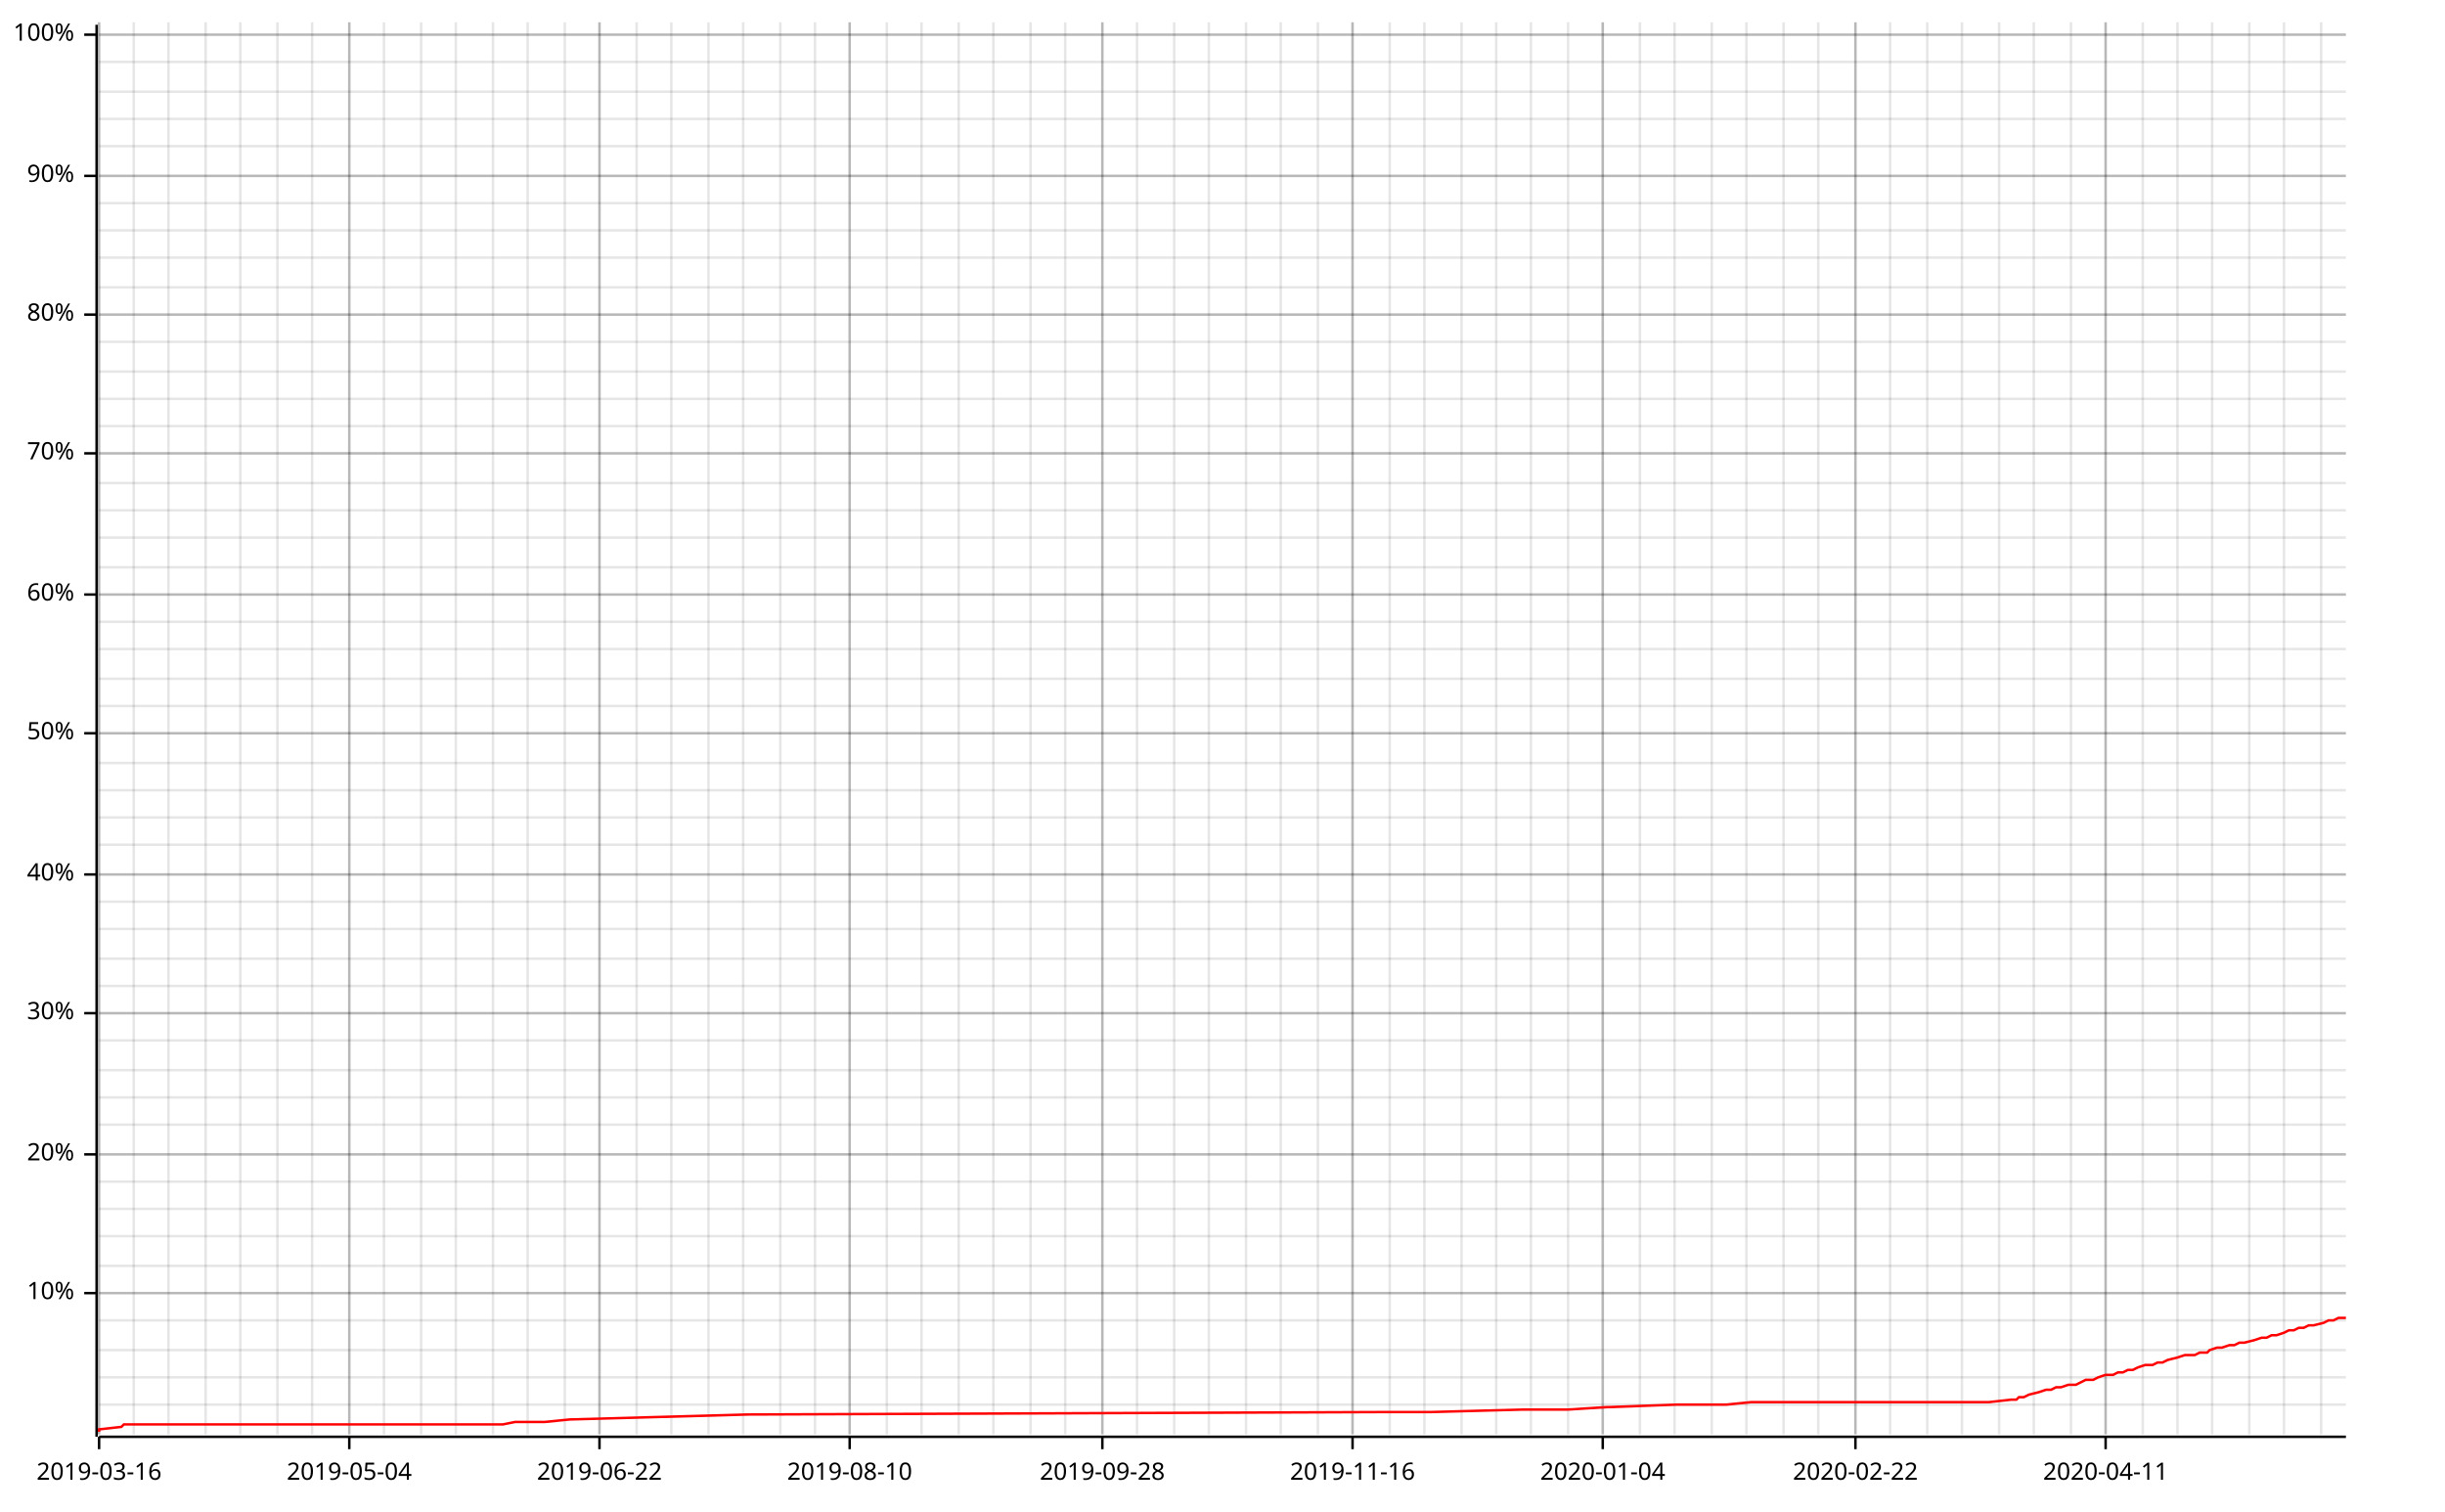
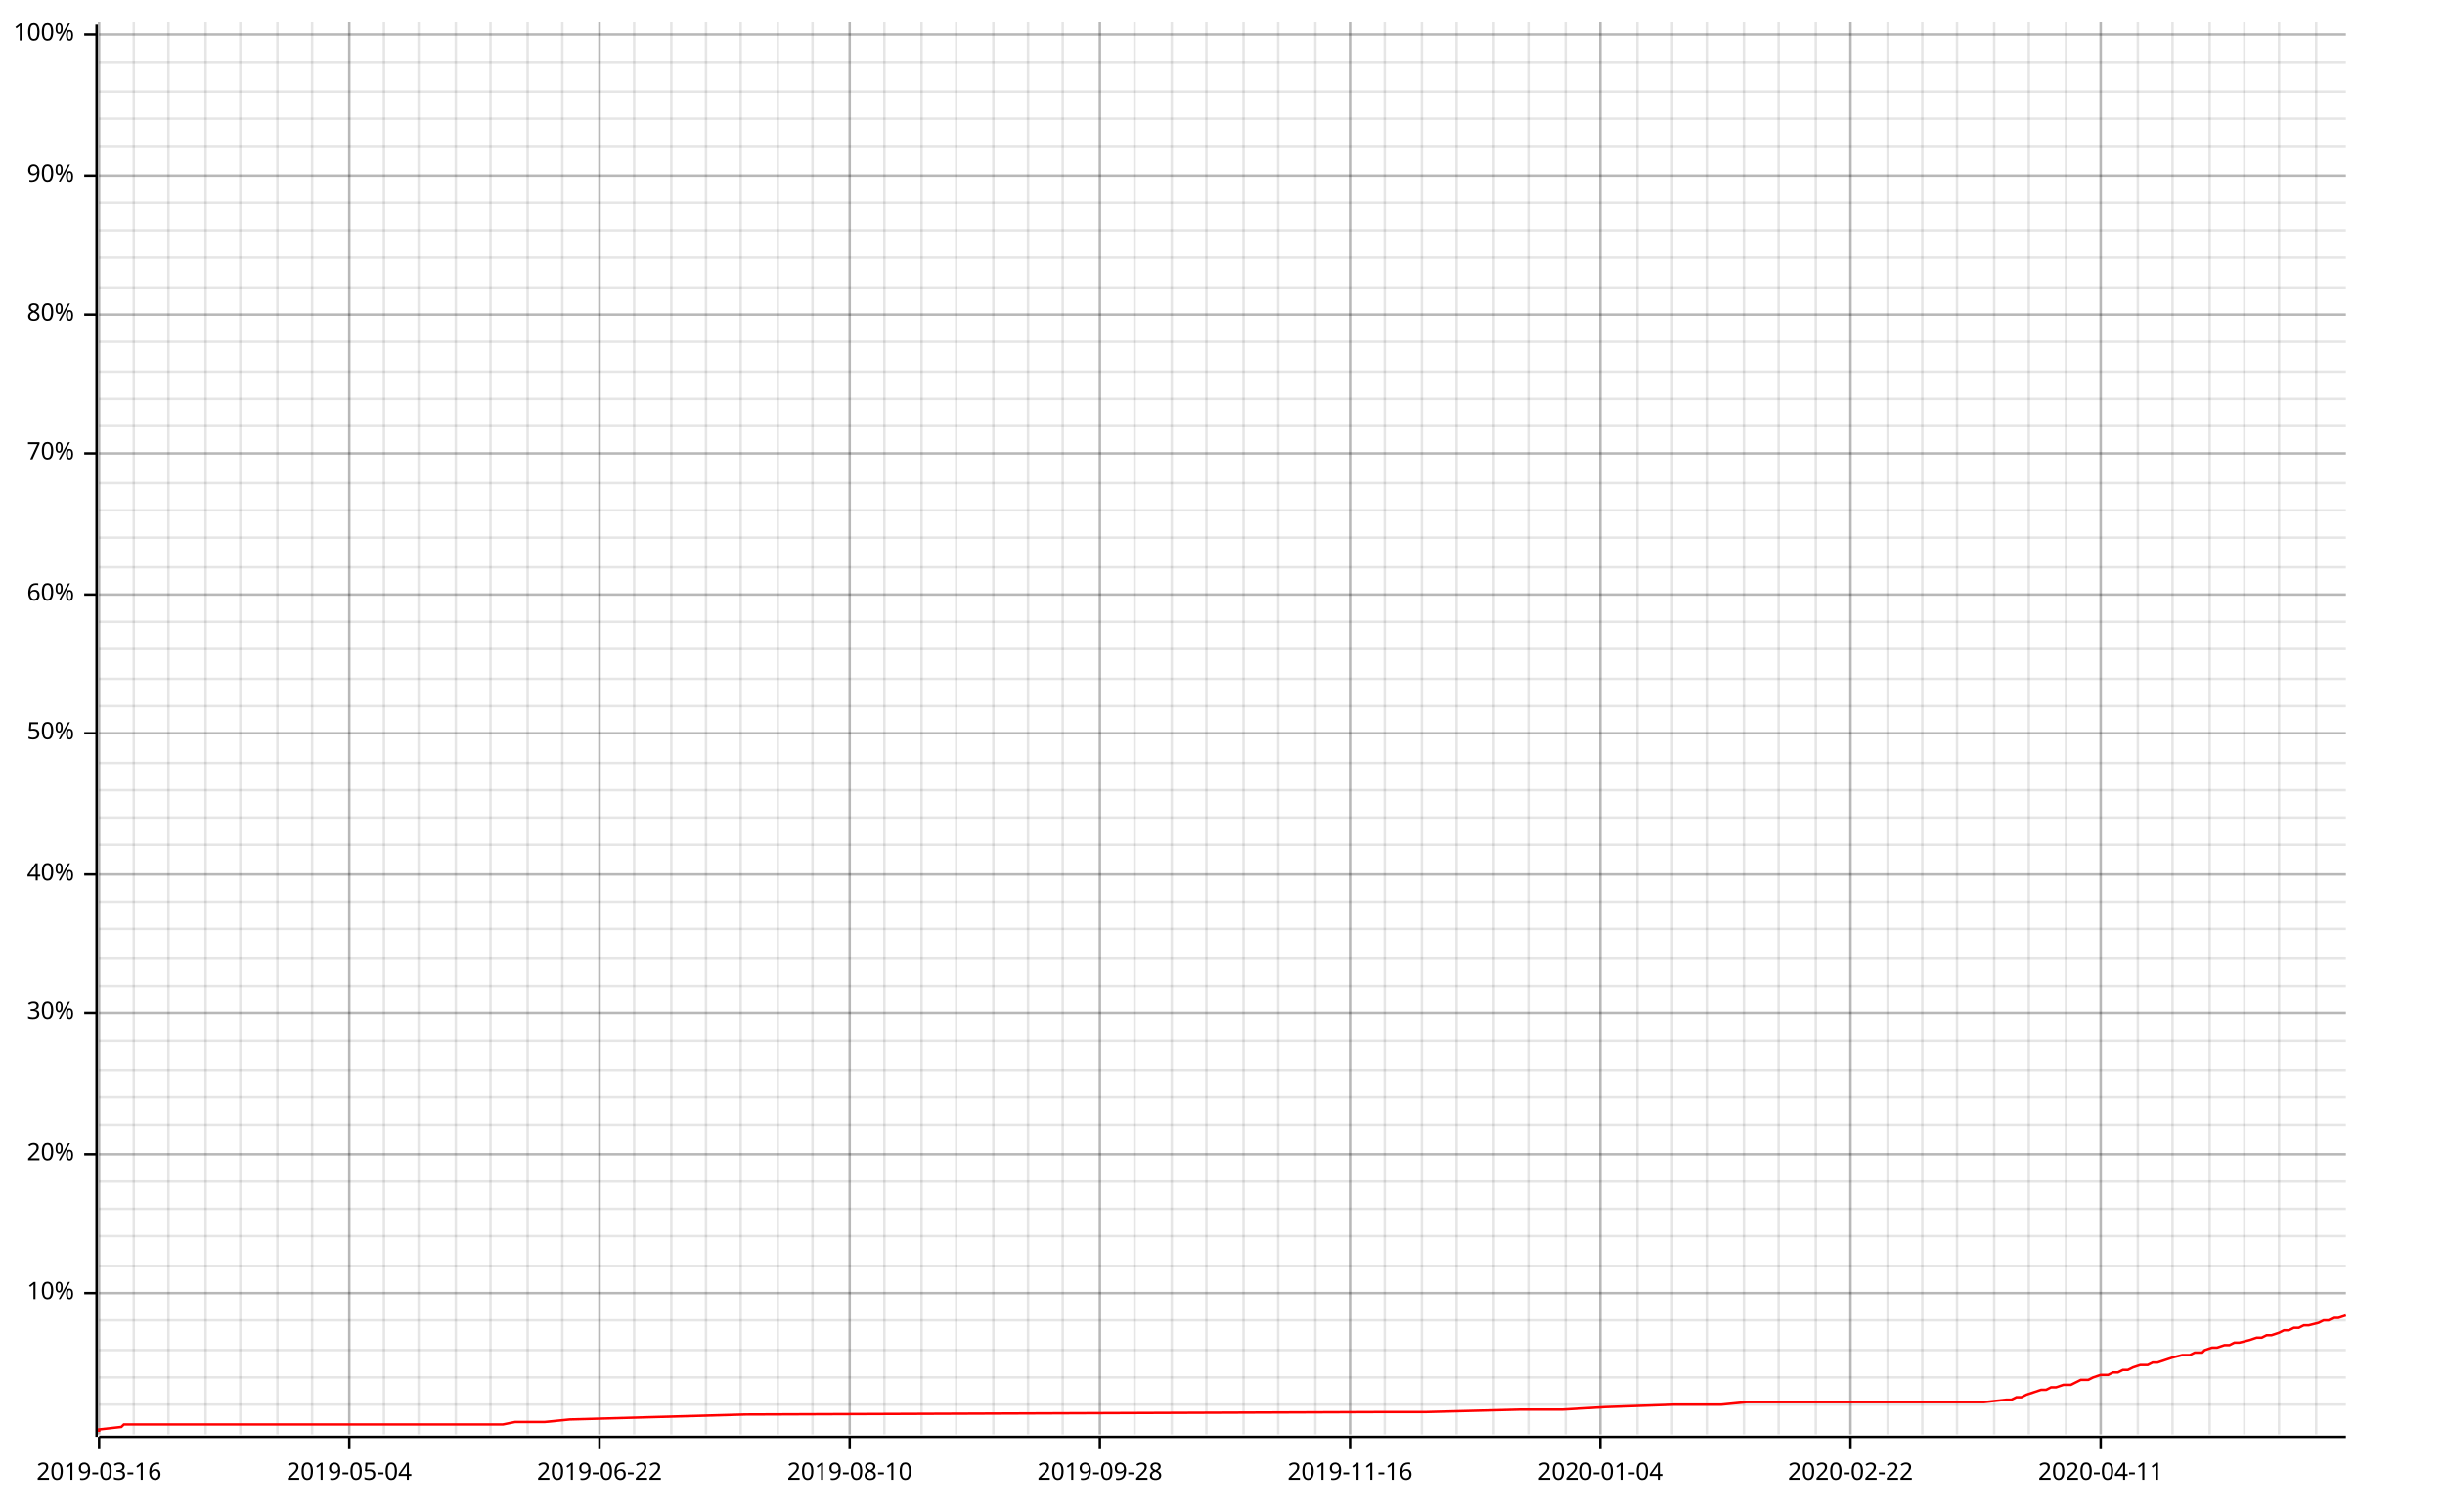
<svg xmlns="http://www.w3.org/2000/svg" width="987" height="610" viewBox="0 0 987 610">
  <line opacity="0.1" stroke="#000000" stroke-width="1" x1="40" y1="579" x2="40" y2="9" />
  <line opacity="0.1" stroke="#000000" stroke-width="1" x1="54" y1="579" x2="54" y2="9" />
  <line opacity="0.1" stroke="#000000" stroke-width="1" x1="68" y1="579" x2="68" y2="9" />
  <line opacity="0.1" stroke="#000000" stroke-width="1" x1="83" y1="579" x2="83" y2="9" />
  <line opacity="0.1" stroke="#000000" stroke-width="1" x1="97" y1="579" x2="97" y2="9" />
  <line opacity="0.1" stroke="#000000" stroke-width="1" x1="112" y1="579" x2="112" y2="9" />
  <line opacity="0.1" stroke="#000000" stroke-width="1" x1="126" y1="579" x2="126" y2="9" />
  <line opacity="0.1" stroke="#000000" stroke-width="1" x1="141" y1="579" x2="141" y2="9" />
  <line opacity="0.1" stroke="#000000" stroke-width="1" x1="155" y1="579" x2="155" y2="9" />
-   <line opacity="0.1" stroke="#000000" stroke-width="1" x1="170" y1="579" x2="170" y2="9" />
+   <line opacity="0.1" stroke="#000000" stroke-width="1" x1="169" y1="579" x2="169" y2="9" />
  <line opacity="0.1" stroke="#000000" stroke-width="1" x1="184" y1="579" x2="184" y2="9" />
-   <line opacity="0.1" stroke="#000000" stroke-width="1" x1="199" y1="579" x2="199" y2="9" />
+   <line opacity="0.1" stroke="#000000" stroke-width="1" x1="198" y1="579" x2="198" y2="9" />
  <line opacity="0.1" stroke="#000000" stroke-width="1" x1="213" y1="579" x2="213" y2="9" />
-   <line opacity="0.1" stroke="#000000" stroke-width="1" x1="228" y1="579" x2="228" y2="9" />
+   <line opacity="0.1" stroke="#000000" stroke-width="1" x1="227" y1="579" x2="227" y2="9" />
  <line opacity="0.1" stroke="#000000" stroke-width="1" x1="242" y1="579" x2="242" y2="9" />
-   <line opacity="0.1" stroke="#000000" stroke-width="1" x1="257" y1="579" x2="257" y2="9" />
+   <line opacity="0.1" stroke="#000000" stroke-width="1" x1="256" y1="579" x2="256" y2="9" />
  <line opacity="0.1" stroke="#000000" stroke-width="1" x1="271" y1="579" x2="271" y2="9" />
-   <line opacity="0.1" stroke="#000000" stroke-width="1" x1="286" y1="579" x2="286" y2="9" />
-   <line opacity="0.1" stroke="#000000" stroke-width="1" x1="300" y1="579" x2="300" y2="9" />
-   <line opacity="0.1" stroke="#000000" stroke-width="1" x1="315" y1="579" x2="315" y2="9" />
-   <line opacity="0.1" stroke="#000000" stroke-width="1" x1="329" y1="579" x2="329" y2="9" />
+   <line opacity="0.1" stroke="#000000" stroke-width="1" x1="285" y1="579" x2="285" y2="9" />
+   <line opacity="0.1" stroke="#000000" stroke-width="1" x1="299" y1="579" x2="299" y2="9" />
+   <line opacity="0.1" stroke="#000000" stroke-width="1" x1="314" y1="579" x2="314" y2="9" />
+   <line opacity="0.1" stroke="#000000" stroke-width="1" x1="328" y1="579" x2="328" y2="9" />
  <line opacity="0.1" stroke="#000000" stroke-width="1" x1="343" y1="579" x2="343" y2="9" />
-   <line opacity="0.1" stroke="#000000" stroke-width="1" x1="358" y1="579" x2="358" y2="9" />
+   <line opacity="0.1" stroke="#000000" stroke-width="1" x1="357" y1="579" x2="357" y2="9" />
  <line opacity="0.1" stroke="#000000" stroke-width="1" x1="372" y1="579" x2="372" y2="9" />
-   <line opacity="0.1" stroke="#000000" stroke-width="1" x1="387" y1="579" x2="387" y2="9" />
+   <line opacity="0.1" stroke="#000000" stroke-width="1" x1="386" y1="579" x2="386" y2="9" />
  <line opacity="0.1" stroke="#000000" stroke-width="1" x1="401" y1="579" x2="401" y2="9" />
-   <line opacity="0.1" stroke="#000000" stroke-width="1" x1="416" y1="579" x2="416" y2="9" />
-   <line opacity="0.1" stroke="#000000" stroke-width="1" x1="430" y1="579" x2="430" y2="9" />
-   <line opacity="0.1" stroke="#000000" stroke-width="1" x1="445" y1="579" x2="445" y2="9" />
-   <line opacity="0.1" stroke="#000000" stroke-width="1" x1="459" y1="579" x2="459" y2="9" />
-   <line opacity="0.1" stroke="#000000" stroke-width="1" x1="474" y1="579" x2="474" y2="9" />
-   <line opacity="0.1" stroke="#000000" stroke-width="1" x1="488" y1="579" x2="488" y2="9" />
-   <line opacity="0.1" stroke="#000000" stroke-width="1" x1="503" y1="579" x2="503" y2="9" />
-   <line opacity="0.1" stroke="#000000" stroke-width="1" x1="517" y1="579" x2="517" y2="9" />
-   <line opacity="0.1" stroke="#000000" stroke-width="1" x1="532" y1="579" x2="532" y2="9" />
-   <line opacity="0.1" stroke="#000000" stroke-width="1" x1="546" y1="579" x2="546" y2="9" />
-   <line opacity="0.1" stroke="#000000" stroke-width="1" x1="561" y1="579" x2="561" y2="9" />
-   <line opacity="0.1" stroke="#000000" stroke-width="1" x1="575" y1="579" x2="575" y2="9" />
-   <line opacity="0.1" stroke="#000000" stroke-width="1" x1="590" y1="579" x2="590" y2="9" />
-   <line opacity="0.1" stroke="#000000" stroke-width="1" x1="604" y1="579" x2="604" y2="9" />
-   <line opacity="0.1" stroke="#000000" stroke-width="1" x1="618" y1="579" x2="618" y2="9" />
-   <line opacity="0.1" stroke="#000000" stroke-width="1" x1="633" y1="579" x2="633" y2="9" />
-   <line opacity="0.1" stroke="#000000" stroke-width="1" x1="647" y1="579" x2="647" y2="9" />
-   <line opacity="0.1" stroke="#000000" stroke-width="1" x1="662" y1="579" x2="662" y2="9" />
-   <line opacity="0.1" stroke="#000000" stroke-width="1" x1="676" y1="579" x2="676" y2="9" />
-   <line opacity="0.1" stroke="#000000" stroke-width="1" x1="691" y1="579" x2="691" y2="9" />
-   <line opacity="0.1" stroke="#000000" stroke-width="1" x1="705" y1="579" x2="705" y2="9" />
-   <line opacity="0.1" stroke="#000000" stroke-width="1" x1="720" y1="579" x2="720" y2="9" />
-   <line opacity="0.1" stroke="#000000" stroke-width="1" x1="734" y1="579" x2="734" y2="9" />
-   <line opacity="0.1" stroke="#000000" stroke-width="1" x1="749" y1="579" x2="749" y2="9" />
-   <line opacity="0.1" stroke="#000000" stroke-width="1" x1="763" y1="579" x2="763" y2="9" />
-   <line opacity="0.1" stroke="#000000" stroke-width="1" x1="778" y1="579" x2="778" y2="9" />
-   <line opacity="0.1" stroke="#000000" stroke-width="1" x1="792" y1="579" x2="792" y2="9" />
-   <line opacity="0.1" stroke="#000000" stroke-width="1" x1="807" y1="579" x2="807" y2="9" />
-   <line opacity="0.1" stroke="#000000" stroke-width="1" x1="821" y1="579" x2="821" y2="9" />
-   <line opacity="0.1" stroke="#000000" stroke-width="1" x1="836" y1="579" x2="836" y2="9" />
-   <line opacity="0.1" stroke="#000000" stroke-width="1" x1="850" y1="579" x2="850" y2="9" />
-   <line opacity="0.1" stroke="#000000" stroke-width="1" x1="865" y1="579" x2="865" y2="9" />
-   <line opacity="0.1" stroke="#000000" stroke-width="1" x1="879" y1="579" x2="879" y2="9" />
-   <line opacity="0.1" stroke="#000000" stroke-width="1" x1="893" y1="579" x2="893" y2="9" />
-   <line opacity="0.1" stroke="#000000" stroke-width="1" x1="908" y1="579" x2="908" y2="9" />
-   <line opacity="0.1" stroke="#000000" stroke-width="1" x1="922" y1="579" x2="922" y2="9" />
-   <line opacity="0.1" stroke="#000000" stroke-width="1" x1="937" y1="579" x2="937" y2="9" />
+   <line opacity="0.1" stroke="#000000" stroke-width="1" x1="415" y1="579" x2="415" y2="9" />
+   <line opacity="0.1" stroke="#000000" stroke-width="1" x1="429" y1="579" x2="429" y2="9" />
+   <line opacity="0.1" stroke="#000000" stroke-width="1" x1="444" y1="579" x2="444" y2="9" />
+   <line opacity="0.1" stroke="#000000" stroke-width="1" x1="458" y1="579" x2="458" y2="9" />
+   <line opacity="0.1" stroke="#000000" stroke-width="1" x1="473" y1="579" x2="473" y2="9" />
+   <line opacity="0.1" stroke="#000000" stroke-width="1" x1="487" y1="579" x2="487" y2="9" />
+   <line opacity="0.1" stroke="#000000" stroke-width="1" x1="502" y1="579" x2="502" y2="9" />
+   <line opacity="0.1" stroke="#000000" stroke-width="1" x1="516" y1="579" x2="516" y2="9" />
+   <line opacity="0.1" stroke="#000000" stroke-width="1" x1="531" y1="579" x2="531" y2="9" />
+   <line opacity="0.1" stroke="#000000" stroke-width="1" x1="545" y1="579" x2="545" y2="9" />
+   <line opacity="0.1" stroke="#000000" stroke-width="1" x1="559" y1="579" x2="559" y2="9" />
+   <line opacity="0.1" stroke="#000000" stroke-width="1" x1="574" y1="579" x2="574" y2="9" />
+   <line opacity="0.1" stroke="#000000" stroke-width="1" x1="588" y1="579" x2="588" y2="9" />
+   <line opacity="0.1" stroke="#000000" stroke-width="1" x1="603" y1="579" x2="603" y2="9" />
+   <line opacity="0.1" stroke="#000000" stroke-width="1" x1="617" y1="579" x2="617" y2="9" />
+   <line opacity="0.1" stroke="#000000" stroke-width="1" x1="632" y1="579" x2="632" y2="9" />
+   <line opacity="0.1" stroke="#000000" stroke-width="1" x1="646" y1="579" x2="646" y2="9" />
+   <line opacity="0.1" stroke="#000000" stroke-width="1" x1="661" y1="579" x2="661" y2="9" />
+   <line opacity="0.1" stroke="#000000" stroke-width="1" x1="675" y1="579" x2="675" y2="9" />
+   <line opacity="0.1" stroke="#000000" stroke-width="1" x1="689" y1="579" x2="689" y2="9" />
+   <line opacity="0.1" stroke="#000000" stroke-width="1" x1="704" y1="579" x2="704" y2="9" />
+   <line opacity="0.1" stroke="#000000" stroke-width="1" x1="718" y1="579" x2="718" y2="9" />
+   <line opacity="0.1" stroke="#000000" stroke-width="1" x1="733" y1="579" x2="733" y2="9" />
+   <line opacity="0.1" stroke="#000000" stroke-width="1" x1="747" y1="579" x2="747" y2="9" />
+   <line opacity="0.1" stroke="#000000" stroke-width="1" x1="762" y1="579" x2="762" y2="9" />
+   <line opacity="0.1" stroke="#000000" stroke-width="1" x1="776" y1="579" x2="776" y2="9" />
+   <line opacity="0.1" stroke="#000000" stroke-width="1" x1="790" y1="579" x2="790" y2="9" />
+   <line opacity="0.1" stroke="#000000" stroke-width="1" x1="805" y1="579" x2="805" y2="9" />
+   <line opacity="0.1" stroke="#000000" stroke-width="1" x1="819" y1="579" x2="819" y2="9" />
+   <line opacity="0.1" stroke="#000000" stroke-width="1" x1="834" y1="579" x2="834" y2="9" />
+   <line opacity="0.1" stroke="#000000" stroke-width="1" x1="848" y1="579" x2="848" y2="9" />
+   <line opacity="0.1" stroke="#000000" stroke-width="1" x1="863" y1="579" x2="863" y2="9" />
+   <line opacity="0.1" stroke="#000000" stroke-width="1" x1="877" y1="579" x2="877" y2="9" />
+   <line opacity="0.1" stroke="#000000" stroke-width="1" x1="892" y1="579" x2="892" y2="9" />
+   <line opacity="0.1" stroke="#000000" stroke-width="1" x1="906" y1="579" x2="906" y2="9" />
+   <line opacity="0.1" stroke="#000000" stroke-width="1" x1="920" y1="579" x2="920" y2="9" />
+   <line opacity="0.1" stroke="#000000" stroke-width="1" x1="935" y1="579" x2="935" y2="9" />
  <line opacity="0.1" stroke="#000000" stroke-width="1" x1="40" y1="567" x2="947" y2="567" />
  <line opacity="0.1" stroke="#000000" stroke-width="1" x1="40" y1="556" x2="947" y2="556" />
  <line opacity="0.1" stroke="#000000" stroke-width="1" x1="40" y1="545" x2="947" y2="545" />
  <line opacity="0.1" stroke="#000000" stroke-width="1" x1="40" y1="533" x2="947" y2="533" />
  <line opacity="0.1" stroke="#000000" stroke-width="1" x1="40" y1="522" x2="947" y2="522" />
  <line opacity="0.1" stroke="#000000" stroke-width="1" x1="40" y1="511" x2="947" y2="511" />
  <line opacity="0.1" stroke="#000000" stroke-width="1" x1="40" y1="499" x2="947" y2="499" />
  <line opacity="0.1" stroke="#000000" stroke-width="1" x1="40" y1="488" x2="947" y2="488" />
  <line opacity="0.1" stroke="#000000" stroke-width="1" x1="40" y1="477" x2="947" y2="477" />
  <line opacity="0.1" stroke="#000000" stroke-width="1" x1="40" y1="466" x2="947" y2="466" />
  <line opacity="0.1" stroke="#000000" stroke-width="1" x1="40" y1="454" x2="947" y2="454" />
  <line opacity="0.1" stroke="#000000" stroke-width="1" x1="40" y1="443" x2="947" y2="443" />
  <line opacity="0.1" stroke="#000000" stroke-width="1" x1="40" y1="432" x2="947" y2="432" />
  <line opacity="0.1" stroke="#000000" stroke-width="1" x1="40" y1="420" x2="947" y2="420" />
  <line opacity="0.1" stroke="#000000" stroke-width="1" x1="40" y1="409" x2="947" y2="409" />
  <line opacity="0.1" stroke="#000000" stroke-width="1" x1="40" y1="398" x2="947" y2="398" />
  <line opacity="0.1" stroke="#000000" stroke-width="1" x1="40" y1="387" x2="947" y2="387" />
  <line opacity="0.1" stroke="#000000" stroke-width="1" x1="40" y1="375" x2="947" y2="375" />
  <line opacity="0.1" stroke="#000000" stroke-width="1" x1="40" y1="364" x2="947" y2="364" />
  <line opacity="0.1" stroke="#000000" stroke-width="1" x1="40" y1="353" x2="947" y2="353" />
  <line opacity="0.1" stroke="#000000" stroke-width="1" x1="40" y1="341" x2="947" y2="341" />
  <line opacity="0.1" stroke="#000000" stroke-width="1" x1="40" y1="330" x2="947" y2="330" />
  <line opacity="0.1" stroke="#000000" stroke-width="1" x1="40" y1="319" x2="947" y2="319" />
  <line opacity="0.1" stroke="#000000" stroke-width="1" x1="40" y1="308" x2="947" y2="308" />
  <line opacity="0.1" stroke="#000000" stroke-width="1" x1="40" y1="296" x2="947" y2="296" />
  <line opacity="0.1" stroke="#000000" stroke-width="1" x1="40" y1="285" x2="947" y2="285" />
  <line opacity="0.1" stroke="#000000" stroke-width="1" x1="40" y1="274" x2="947" y2="274" />
  <line opacity="0.1" stroke="#000000" stroke-width="1" x1="40" y1="262" x2="947" y2="262" />
  <line opacity="0.1" stroke="#000000" stroke-width="1" x1="40" y1="251" x2="947" y2="251" />
  <line opacity="0.1" stroke="#000000" stroke-width="1" x1="40" y1="240" x2="947" y2="240" />
  <line opacity="0.1" stroke="#000000" stroke-width="1" x1="40" y1="229" x2="947" y2="229" />
  <line opacity="0.1" stroke="#000000" stroke-width="1" x1="40" y1="217" x2="947" y2="217" />
  <line opacity="0.1" stroke="#000000" stroke-width="1" x1="40" y1="206" x2="947" y2="206" />
  <line opacity="0.1" stroke="#000000" stroke-width="1" x1="40" y1="195" x2="947" y2="195" />
  <line opacity="0.1" stroke="#000000" stroke-width="1" x1="40" y1="183" x2="947" y2="183" />
  <line opacity="0.1" stroke="#000000" stroke-width="1" x1="40" y1="172" x2="947" y2="172" />
  <line opacity="0.1" stroke="#000000" stroke-width="1" x1="40" y1="161" x2="947" y2="161" />
  <line opacity="0.1" stroke="#000000" stroke-width="1" x1="40" y1="150" x2="947" y2="150" />
  <line opacity="0.1" stroke="#000000" stroke-width="1" x1="40" y1="138" x2="947" y2="138" />
  <line opacity="0.1" stroke="#000000" stroke-width="1" x1="40" y1="127" x2="947" y2="127" />
  <line opacity="0.1" stroke="#000000" stroke-width="1" x1="40" y1="116" x2="947" y2="116" />
  <line opacity="0.1" stroke="#000000" stroke-width="1" x1="40" y1="104" x2="947" y2="104" />
  <line opacity="0.1" stroke="#000000" stroke-width="1" x1="40" y1="93" x2="947" y2="93" />
  <line opacity="0.1" stroke="#000000" stroke-width="1" x1="40" y1="82" x2="947" y2="82" />
  <line opacity="0.1" stroke="#000000" stroke-width="1" x1="40" y1="71" x2="947" y2="71" />
  <line opacity="0.1" stroke="#000000" stroke-width="1" x1="40" y1="59" x2="947" y2="59" />
  <line opacity="0.1" stroke="#000000" stroke-width="1" x1="40" y1="48" x2="947" y2="48" />
  <line opacity="0.1" stroke="#000000" stroke-width="1" x1="40" y1="37" x2="947" y2="37" />
  <line opacity="0.1" stroke="#000000" stroke-width="1" x1="40" y1="25" x2="947" y2="25" />
  <line opacity="0.1" stroke="#000000" stroke-width="1" x1="40" y1="14" x2="947" y2="14" />
  <line opacity="0.2" stroke="#000000" stroke-width="1" x1="40" y1="579" x2="40" y2="9" />
  <line opacity="0.2" stroke="#000000" stroke-width="1" x1="141" y1="579" x2="141" y2="9" />
  <line opacity="0.2" stroke="#000000" stroke-width="1" x1="242" y1="579" x2="242" y2="9" />
  <line opacity="0.2" stroke="#000000" stroke-width="1" x1="343" y1="579" x2="343" y2="9" />
-   <line opacity="0.2" stroke="#000000" stroke-width="1" x1="445" y1="579" x2="445" y2="9" />
-   <line opacity="0.2" stroke="#000000" stroke-width="1" x1="546" y1="579" x2="546" y2="9" />
-   <line opacity="0.2" stroke="#000000" stroke-width="1" x1="647" y1="579" x2="647" y2="9" />
-   <line opacity="0.2" stroke="#000000" stroke-width="1" x1="749" y1="579" x2="749" y2="9" />
-   <line opacity="0.2" stroke="#000000" stroke-width="1" x1="850" y1="579" x2="850" y2="9" />
+   <line opacity="0.2" stroke="#000000" stroke-width="1" x1="444" y1="579" x2="444" y2="9" />
+   <line opacity="0.2" stroke="#000000" stroke-width="1" x1="545" y1="579" x2="545" y2="9" />
+   <line opacity="0.2" stroke="#000000" stroke-width="1" x1="646" y1="579" x2="646" y2="9" />
+   <line opacity="0.2" stroke="#000000" stroke-width="1" x1="747" y1="579" x2="747" y2="9" />
+   <line opacity="0.2" stroke="#000000" stroke-width="1" x1="848" y1="579" x2="848" y2="9" />
  <line opacity="0.2" stroke="#000000" stroke-width="1" x1="40" y1="522" x2="947" y2="522" />
  <line opacity="0.2" stroke="#000000" stroke-width="1" x1="40" y1="466" x2="947" y2="466" />
  <line opacity="0.2" stroke="#000000" stroke-width="1" x1="40" y1="409" x2="947" y2="409" />
  <line opacity="0.2" stroke="#000000" stroke-width="1" x1="40" y1="353" x2="947" y2="353" />
  <line opacity="0.2" stroke="#000000" stroke-width="1" x1="40" y1="296" x2="947" y2="296" />
  <line opacity="0.2" stroke="#000000" stroke-width="1" x1="40" y1="240" x2="947" y2="240" />
  <line opacity="0.2" stroke="#000000" stroke-width="1" x1="40" y1="183" x2="947" y2="183" />
  <line opacity="0.2" stroke="#000000" stroke-width="1" x1="40" y1="127" x2="947" y2="127" />
  <line opacity="0.2" stroke="#000000" stroke-width="1" x1="40" y1="71" x2="947" y2="71" />
  <line opacity="0.2" stroke="#000000" stroke-width="1" x1="40" y1="14" x2="947" y2="14" />
  <polyline fill="none" opacity="1" stroke="#000000" stroke-width="1" points="39,10 39,580 " />
  <text x="30" y="522" dy="0.5ex" text-anchor="end" font-family="sans-serif" font-size="9.677" opacity="1" fill="#000000">
10%
</text>
  <polyline fill="none" opacity="1" stroke="#000000" stroke-width="1" points="34,522 39,522 " />
  <text x="30" y="466" dy="0.5ex" text-anchor="end" font-family="sans-serif" font-size="9.677" opacity="1" fill="#000000">
20%
</text>
  <polyline fill="none" opacity="1" stroke="#000000" stroke-width="1" points="34,466 39,466 " />
  <text x="30" y="409" dy="0.5ex" text-anchor="end" font-family="sans-serif" font-size="9.677" opacity="1" fill="#000000">
30%
</text>
  <polyline fill="none" opacity="1" stroke="#000000" stroke-width="1" points="34,409 39,409 " />
  <text x="30" y="353" dy="0.5ex" text-anchor="end" font-family="sans-serif" font-size="9.677" opacity="1" fill="#000000">
40%
</text>
  <polyline fill="none" opacity="1" stroke="#000000" stroke-width="1" points="34,353 39,353 " />
  <text x="30" y="296" dy="0.5ex" text-anchor="end" font-family="sans-serif" font-size="9.677" opacity="1" fill="#000000">
50%
</text>
  <polyline fill="none" opacity="1" stroke="#000000" stroke-width="1" points="34,296 39,296 " />
  <text x="30" y="240" dy="0.5ex" text-anchor="end" font-family="sans-serif" font-size="9.677" opacity="1" fill="#000000">
60%
</text>
  <polyline fill="none" opacity="1" stroke="#000000" stroke-width="1" points="34,240 39,240 " />
  <text x="30" y="183" dy="0.5ex" text-anchor="end" font-family="sans-serif" font-size="9.677" opacity="1" fill="#000000">
70%
</text>
  <polyline fill="none" opacity="1" stroke="#000000" stroke-width="1" points="34,183 39,183 " />
  <text x="30" y="127" dy="0.5ex" text-anchor="end" font-family="sans-serif" font-size="9.677" opacity="1" fill="#000000">
80%
</text>
  <polyline fill="none" opacity="1" stroke="#000000" stroke-width="1" points="34,127 39,127 " />
  <text x="30" y="71" dy="0.5ex" text-anchor="end" font-family="sans-serif" font-size="9.677" opacity="1" fill="#000000">
90%
</text>
  <polyline fill="none" opacity="1" stroke="#000000" stroke-width="1" points="34,71 39,71 " />
  <text x="30" y="14" dy="0.5ex" text-anchor="end" font-family="sans-serif" font-size="9.677" opacity="1" fill="#000000">
100%
</text>
  <polyline fill="none" opacity="1" stroke="#000000" stroke-width="1" points="34,14 39,14 " />
  <polyline fill="none" opacity="1" stroke="#000000" stroke-width="1" points="40,580 947,580 " />
  <text x="40" y="590" dy="0.76em" text-anchor="middle" font-family="sans-serif" font-size="9.677" opacity="1" fill="#000000">
2019-03-16
</text>
  <polyline fill="none" opacity="1" stroke="#000000" stroke-width="1" points="40,580 40,585 " />
  <text x="141" y="590" dy="0.76em" text-anchor="middle" font-family="sans-serif" font-size="9.677" opacity="1" fill="#000000">
2019-05-04
</text>
  <polyline fill="none" opacity="1" stroke="#000000" stroke-width="1" points="141,580 141,585 " />
  <text x="242" y="590" dy="0.76em" text-anchor="middle" font-family="sans-serif" font-size="9.677" opacity="1" fill="#000000">
2019-06-22
</text>
  <polyline fill="none" opacity="1" stroke="#000000" stroke-width="1" points="242,580 242,585 " />
  <text x="343" y="590" dy="0.76em" text-anchor="middle" font-family="sans-serif" font-size="9.677" opacity="1" fill="#000000">
2019-08-10
</text>
  <polyline fill="none" opacity="1" stroke="#000000" stroke-width="1" points="343,580 343,585 " />
-   <text x="445" y="590" dy="0.76em" text-anchor="middle" font-family="sans-serif" font-size="9.677" opacity="1" fill="#000000">
+   <text x="444" y="590" dy="0.76em" text-anchor="middle" font-family="sans-serif" font-size="9.677" opacity="1" fill="#000000">
2019-09-28
</text>
-   <polyline fill="none" opacity="1" stroke="#000000" stroke-width="1" points="445,580 445,585 " />
-   <text x="546" y="590" dy="0.76em" text-anchor="middle" font-family="sans-serif" font-size="9.677" opacity="1" fill="#000000">
+   <polyline fill="none" opacity="1" stroke="#000000" stroke-width="1" points="444,580 444,585 " />
+   <text x="545" y="590" dy="0.76em" text-anchor="middle" font-family="sans-serif" font-size="9.677" opacity="1" fill="#000000">
2019-11-16
</text>
-   <polyline fill="none" opacity="1" stroke="#000000" stroke-width="1" points="546,580 546,585 " />
-   <text x="647" y="590" dy="0.76em" text-anchor="middle" font-family="sans-serif" font-size="9.677" opacity="1" fill="#000000">
+   <polyline fill="none" opacity="1" stroke="#000000" stroke-width="1" points="545,580 545,585 " />
+   <text x="646" y="590" dy="0.76em" text-anchor="middle" font-family="sans-serif" font-size="9.677" opacity="1" fill="#000000">
2020-01-04
</text>
-   <polyline fill="none" opacity="1" stroke="#000000" stroke-width="1" points="647,580 647,585 " />
-   <text x="749" y="590" dy="0.76em" text-anchor="middle" font-family="sans-serif" font-size="9.677" opacity="1" fill="#000000">
+   <polyline fill="none" opacity="1" stroke="#000000" stroke-width="1" points="646,580 646,585 " />
+   <text x="747" y="590" dy="0.76em" text-anchor="middle" font-family="sans-serif" font-size="9.677" opacity="1" fill="#000000">
2020-02-22
</text>
-   <polyline fill="none" opacity="1" stroke="#000000" stroke-width="1" points="749,580 749,585 " />
-   <text x="850" y="590" dy="0.76em" text-anchor="middle" font-family="sans-serif" font-size="9.677" opacity="1" fill="#000000">
+   <polyline fill="none" opacity="1" stroke="#000000" stroke-width="1" points="747,580 747,585 " />
+   <text x="848" y="590" dy="0.76em" text-anchor="middle" font-family="sans-serif" font-size="9.677" opacity="1" fill="#000000">
2020-04-11
</text>
-   <polyline fill="none" opacity="1" stroke="#000000" stroke-width="1" points="850,580 850,585 " />
-   <polyline fill="none" opacity="1" stroke="#FF0000" stroke-width="1" points="40,578 40,577 49,576 50,575 203,575 208,574 211,574 216,574 220,574 230,573 302,571 303,571 562,570 578,570 615,569 633,569 649,568 650,568 677,567 697,567 707,566 799,566 801,566 803,566 812,565 814,565 815,564 817,564 819,563 823,562 826,561 828,561 830,560 832,560 835,559 838,559 840,558 842,557 845,557 847,556 850,555 852,555 853,555 855,554 857,554 859,553 861,553 863,552 866,551 869,551 871,550 873,550 875,549 879,548 879,548 882,547 884,547 886,547 888,546 891,546 892,545 895,544 897,544 900,543 902,543 904,542 906,542 910,541 913,540 915,540 917,539 919,539 922,538 924,537 926,537 928,536 930,536 932,535 934,535 938,534 940,533 942,533 944,532 947,532 " />
+   <polyline fill="none" opacity="1" stroke="#000000" stroke-width="1" points="848,580 848,585 " />
+   <polyline fill="none" opacity="1" stroke="#FF0000" stroke-width="1" points="40,578 40,577 49,576 50,575 203,575 208,574 210,574 215,574 220,574 230,573 301,571 302,571 561,570 576,570 614,569 631,569 648,568 648,568 676,567 695,567 705,566 797,566 799,566 801,566 810,565 812,565 814,564 816,564 818,563 821,562 824,561 826,561 828,560 830,560 833,559 836,559 838,558 840,557 843,557 845,556 848,555 850,555 851,555 853,554 855,554 857,553 859,553 861,552 864,551 867,551 869,550 871,550 874,549 877,548 877,548 881,547 882,547 884,547 886,546 889,546 890,545 893,544 895,544 898,543 900,543 902,542 904,542 908,541 911,540 913,540 915,539 917,539 920,538 922,537 924,537 926,536 928,536 930,535 932,535 936,534 938,533 940,533 942,532 944,532 947,531 " />
</svg>
